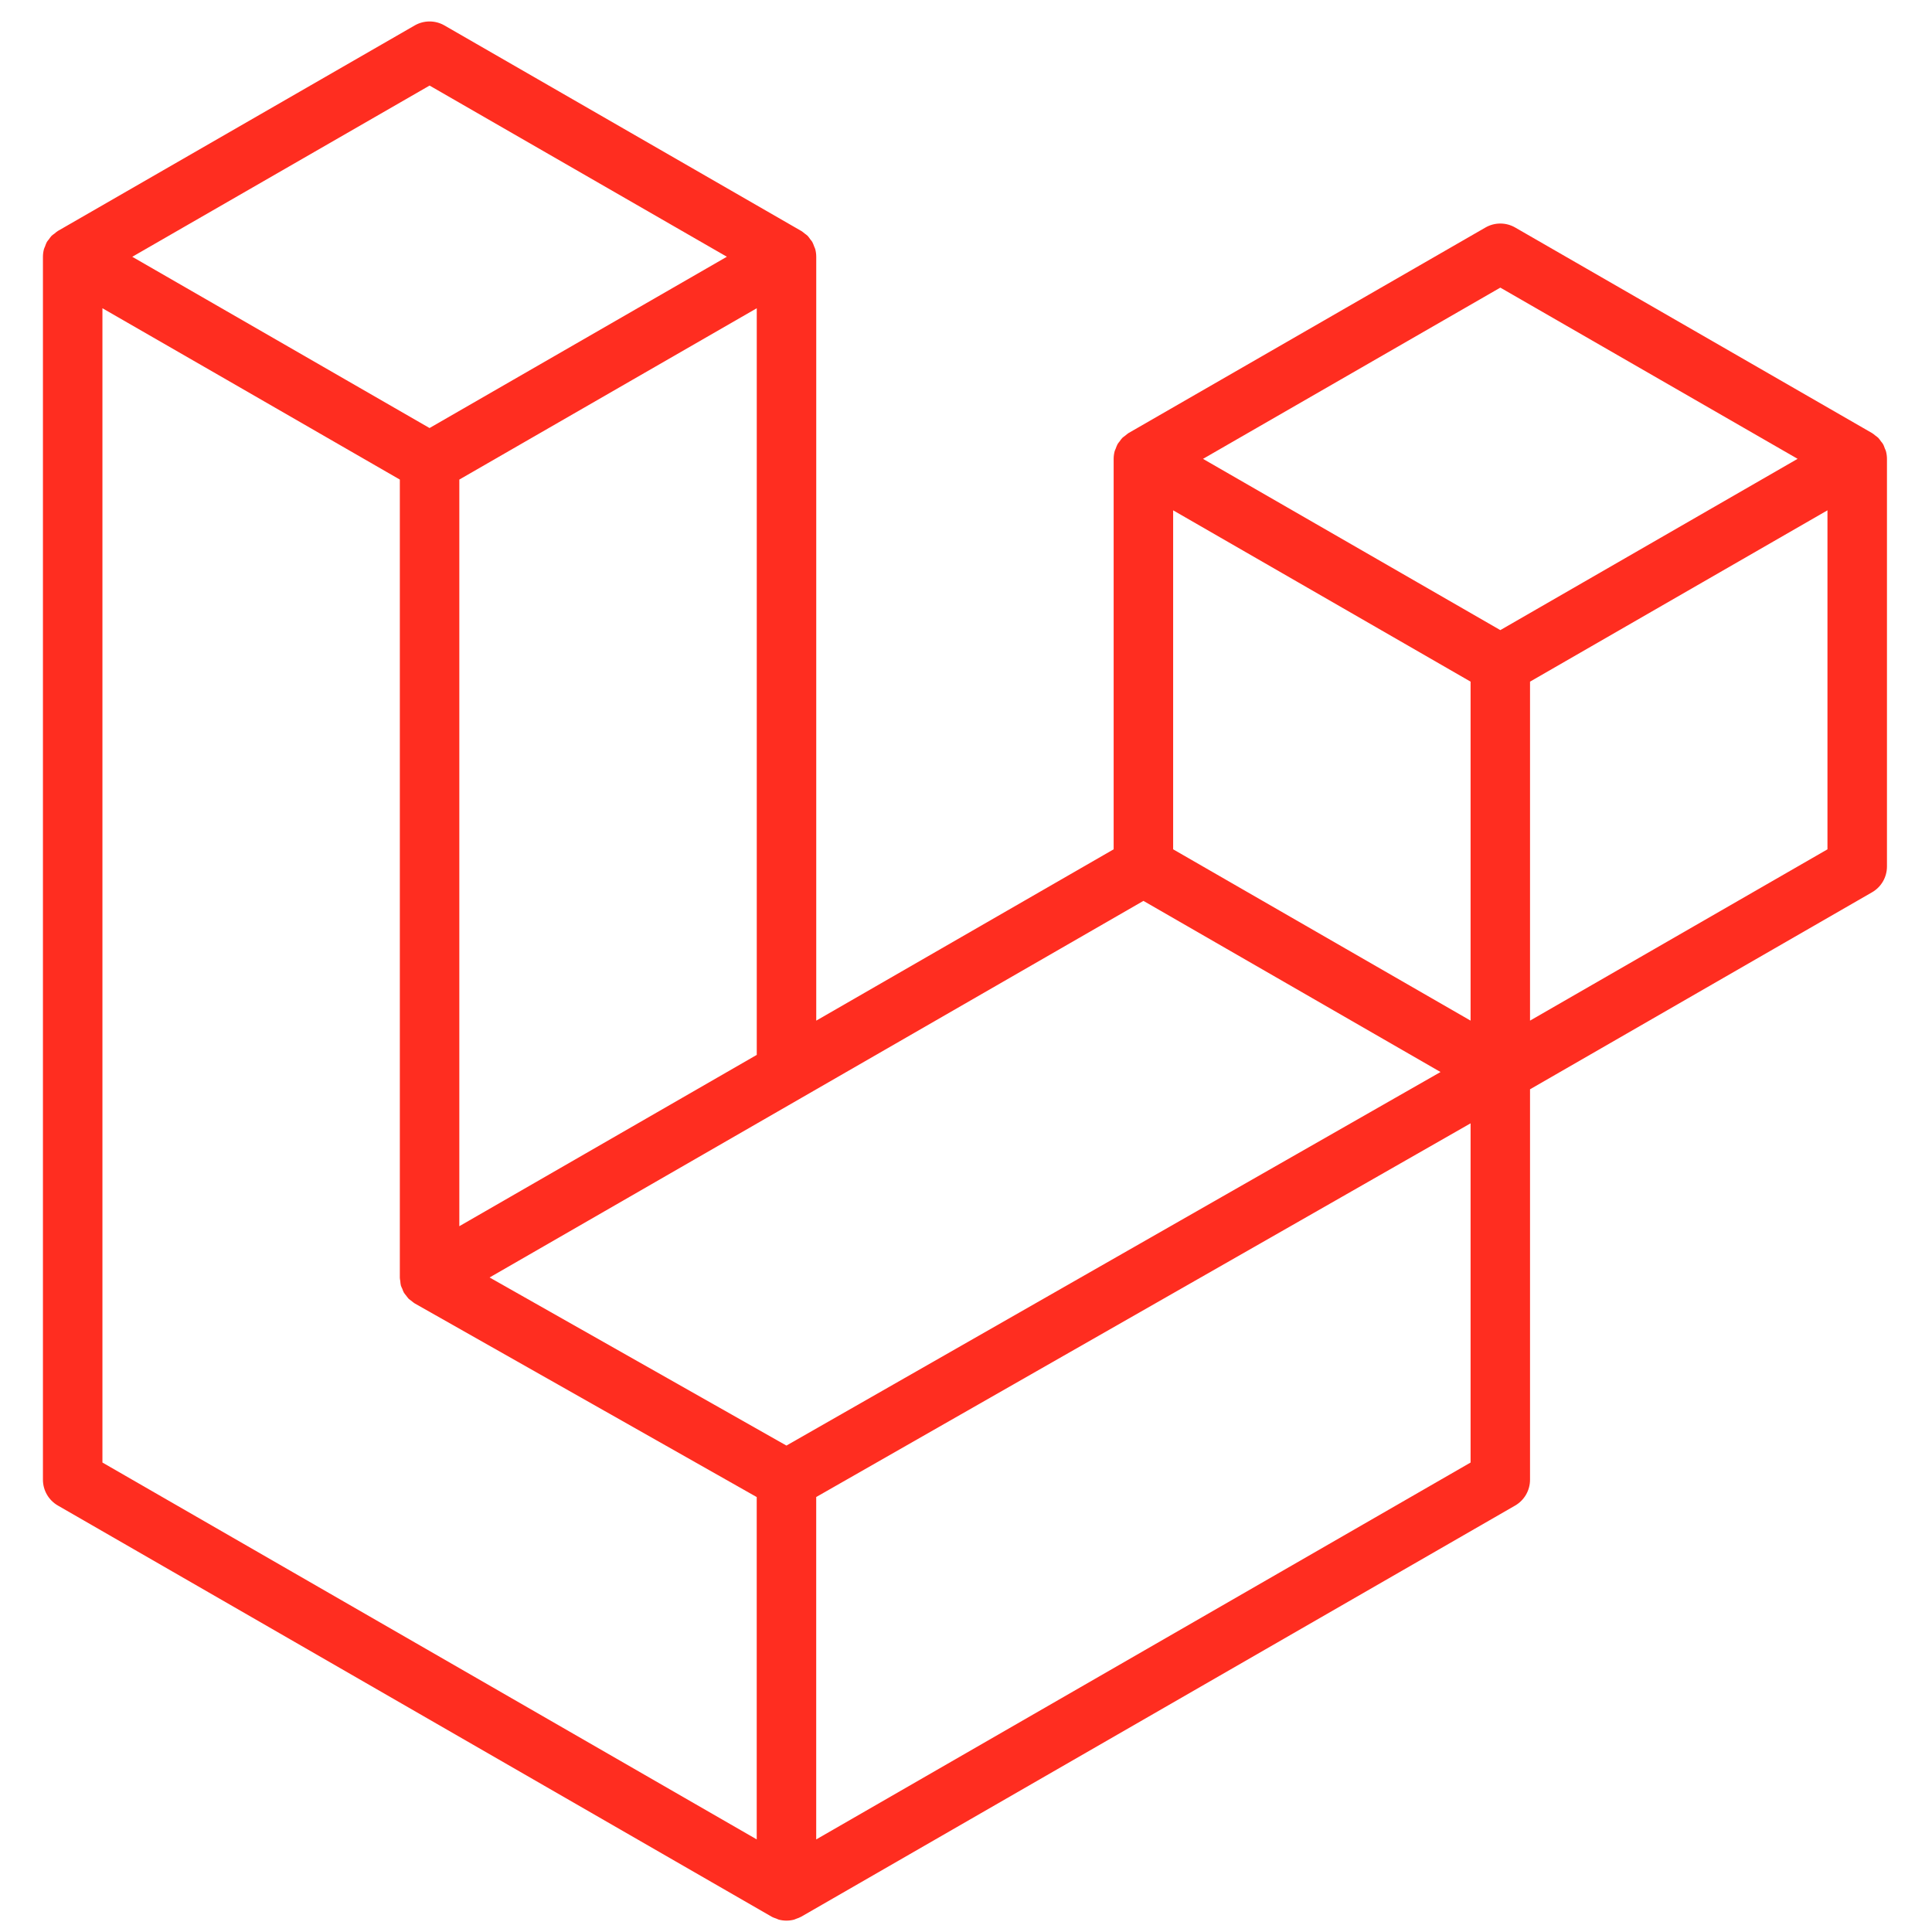
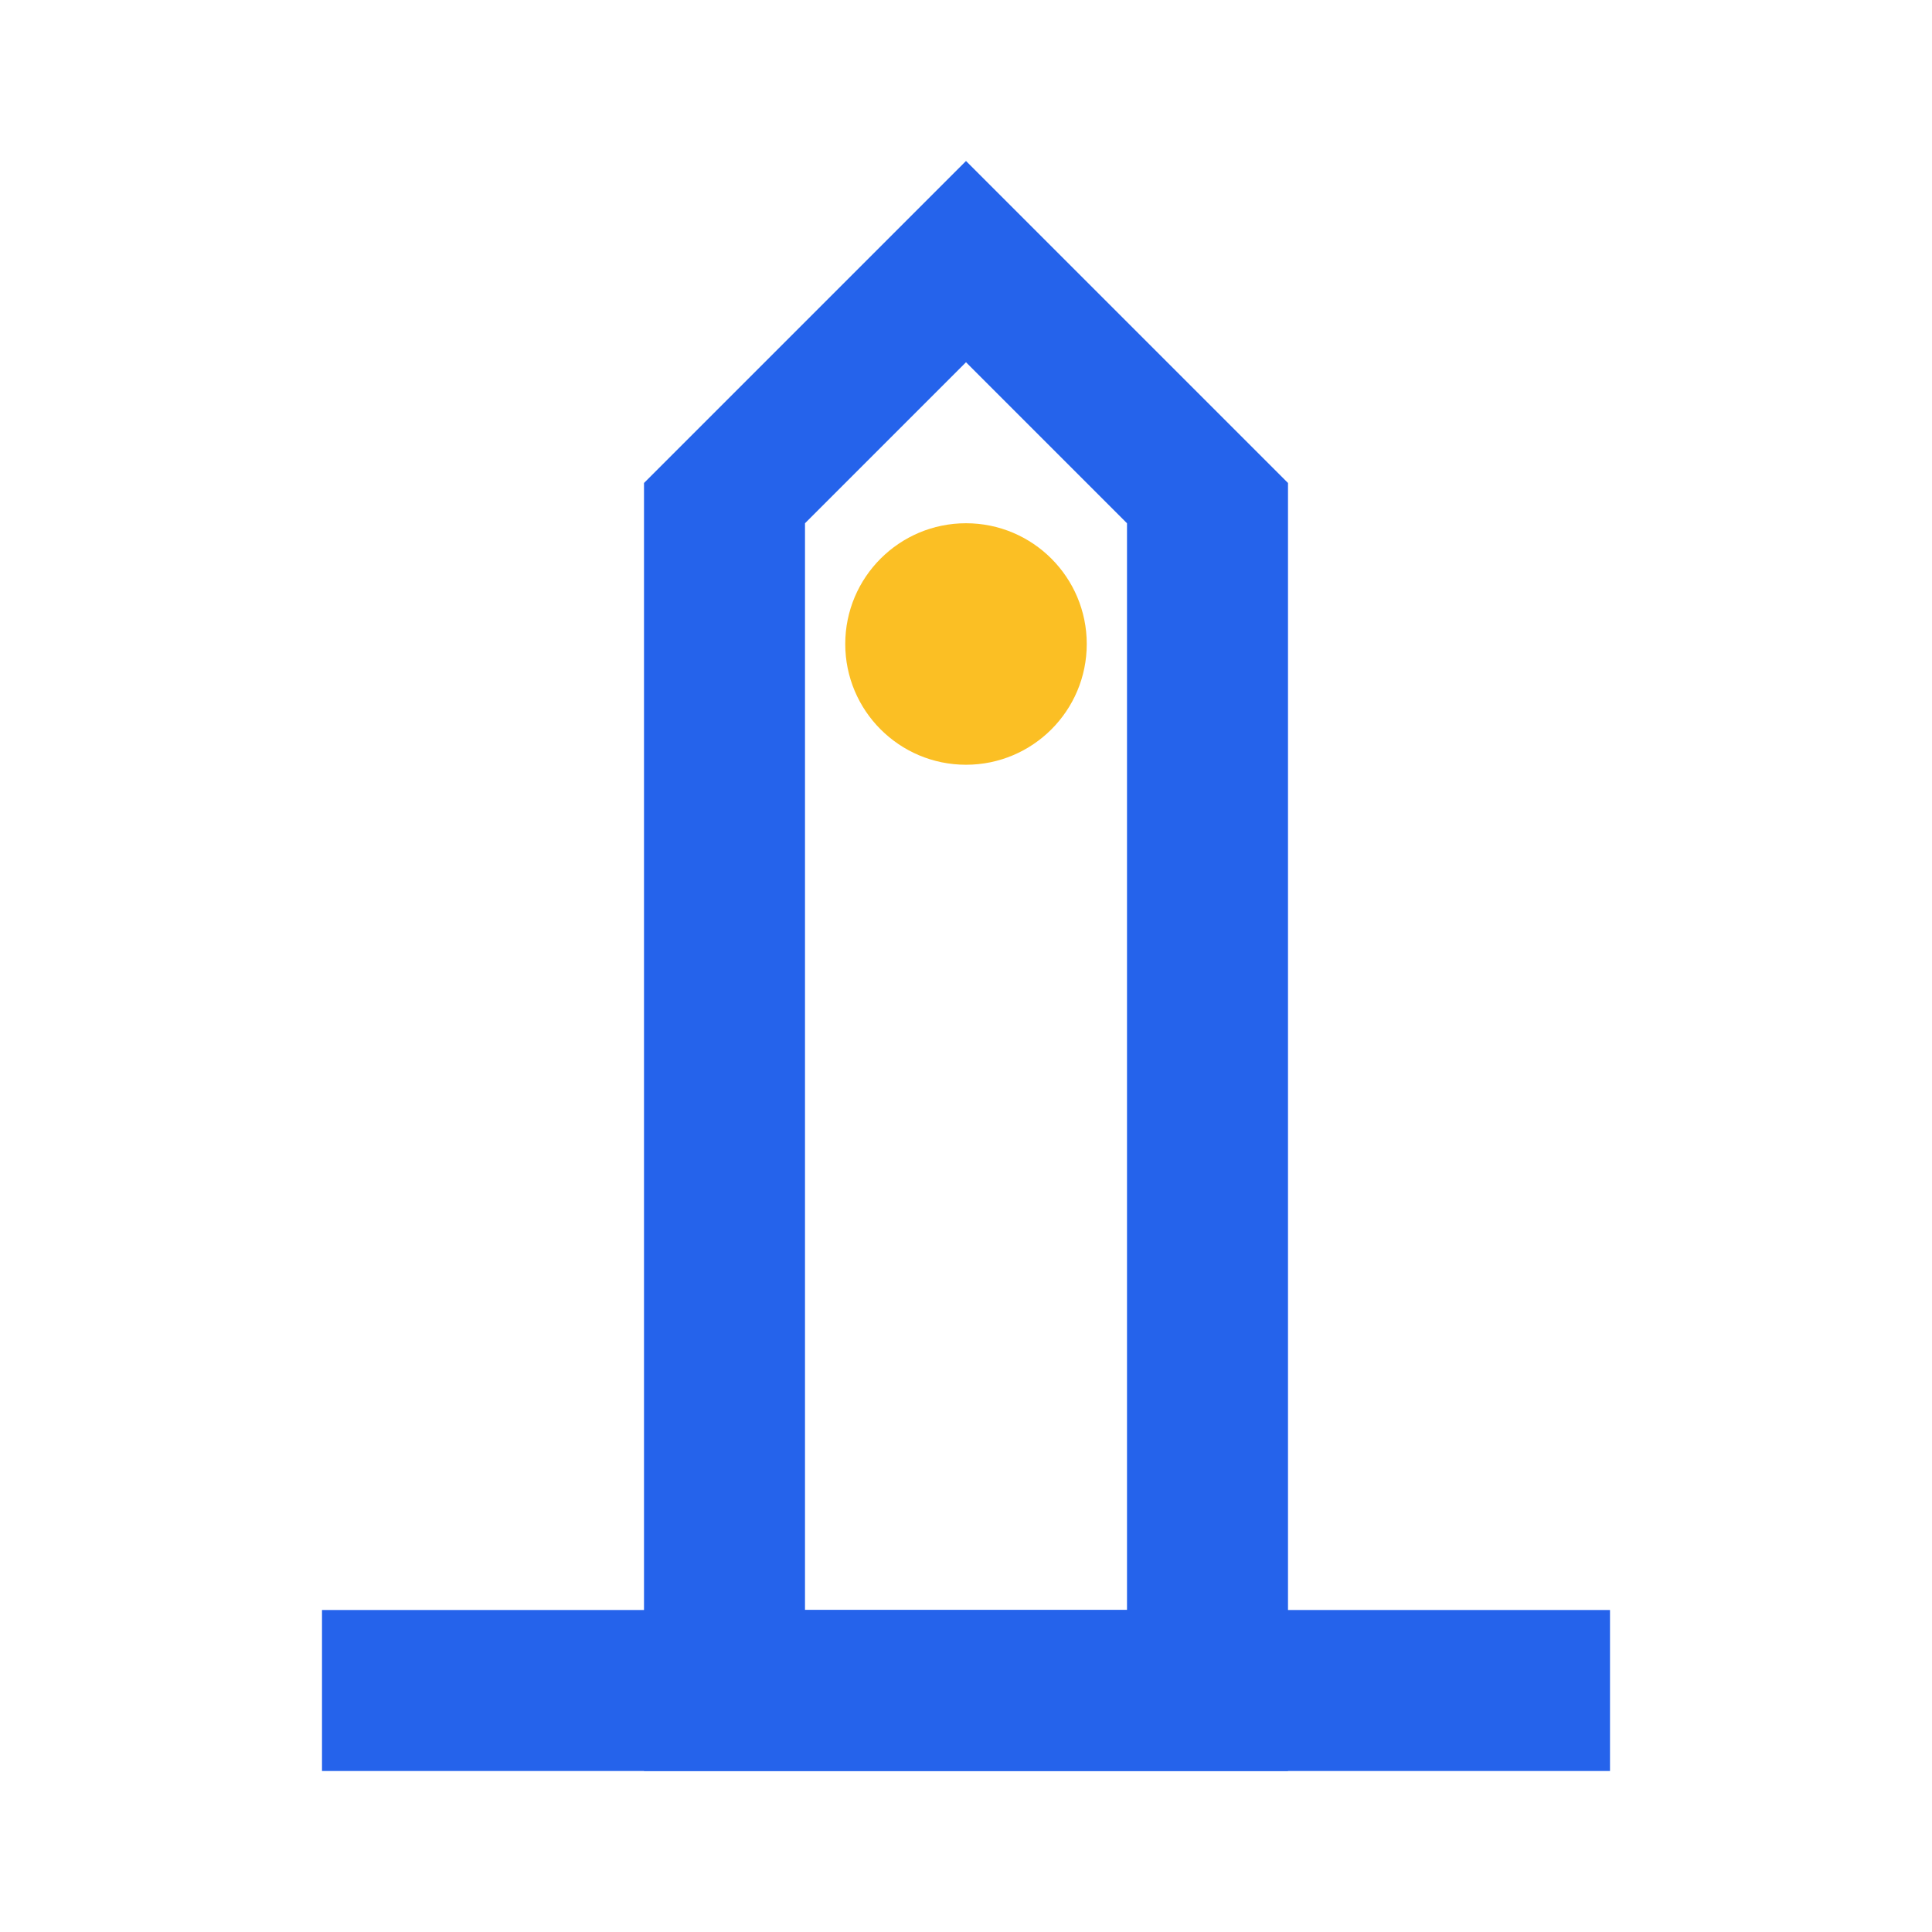
- <svg xmlns="http://www.w3.org/2000/svg" width="166" height="166" viewBox="0 0 166 166" fill="none">
-   <path fill-rule="evenodd" clip-rule="evenodd" d="M162.041 38.759C162.099 38.977 162.129 39.201 162.13 39.426V74.452C162.13 74.902 162.011 75.344 161.786 75.733C161.561 76.122 161.237 76.444 160.847 76.668L131.462 93.594V127.141C131.462 128.054 130.977 128.897 130.186 129.357L68.847 164.683C68.707 164.763 68.554 164.814 68.401 164.868C68.343 164.887 68.289 164.922 68.228 164.938C67.8 165.051 67.349 165.051 66.92 164.938C66.85 164.919 66.786 164.881 66.719 164.855C66.579 164.804 66.432 164.76 66.298 164.683L4.972 129.357C4.583 129.133 4.259 128.81 4.034 128.421C3.808 128.032 3.69 127.591 3.689 127.141L3.689 22.063C3.689 21.834 3.721 21.61 3.779 21.393C3.798 21.32 3.843 21.253 3.868 21.179C3.916 21.045 3.961 20.908 4.031 20.783C4.079 20.7 4.149 20.633 4.206 20.557C4.28 20.454 4.347 20.349 4.433 20.26C4.506 20.186 4.602 20.132 4.685 20.068C4.778 19.992 4.861 19.909 4.966 19.848L35.633 2.185C36.022 1.961 36.462 1.844 36.91 1.844C37.358 1.844 37.798 1.961 38.186 2.185L68.851 19.848H68.857C68.959 19.912 69.045 19.992 69.138 20.065C69.221 20.129 69.313 20.186 69.387 20.257C69.476 20.349 69.54 20.454 69.616 20.557C69.671 20.633 69.744 20.7 69.789 20.783C69.862 20.911 69.904 21.045 69.955 21.179C69.98 21.253 70.025 21.32 70.044 21.396C70.103 21.614 70.133 21.838 70.133 22.063V87.694L95.686 72.974V39.423C95.686 39.2 95.718 38.973 95.775 38.759C95.798 38.683 95.839 38.615 95.865 38.542C95.916 38.408 95.96 38.271 96.031 38.146C96.079 38.063 96.149 37.996 96.203 37.92C96.279 37.818 96.343 37.712 96.433 37.623C96.506 37.549 96.599 37.495 96.681 37.431C96.777 37.355 96.86 37.272 96.962 37.211L127.633 19.548C128.021 19.324 128.461 19.206 128.91 19.206C129.358 19.206 129.798 19.324 130.186 19.548L160.85 37.211C160.959 37.275 161.042 37.355 161.137 37.428C161.217 37.492 161.31 37.549 161.383 37.62C161.473 37.712 161.536 37.818 161.613 37.92C161.67 37.996 161.741 38.063 161.785 38.146C161.859 38.271 161.9 38.408 161.951 38.542C161.98 38.615 162.021 38.683 162.041 38.759ZM157.018 72.974V43.848L146.287 50.028L131.462 58.568V87.694L157.021 72.974H157.018ZM126.354 125.663V96.518L111.771 104.85L70.13 128.626V158.046L126.354 125.663ZM8.801 26.485V125.663L65.018 158.043V128.629L35.649 112L35.64 111.994L35.627 111.988C35.528 111.93 35.445 111.847 35.353 111.777C35.273 111.713 35.18 111.662 35.11 111.592L35.104 111.582C35.021 111.502 34.963 111.403 34.893 111.314C34.829 111.228 34.753 111.154 34.702 111.065L34.699 111.055C34.641 110.96 34.606 110.845 34.565 110.736C34.523 110.64 34.469 110.551 34.443 110.449C34.411 110.328 34.405 110.197 34.392 110.072C34.379 109.976 34.354 109.881 34.354 109.785V109.778V41.205L19.532 32.662L8.801 26.485ZM36.913 7.35L11.364 22.063L36.907 36.777L62.453 22.06L36.907 7.35H36.913ZM50.2 99.174L65.022 90.637V26.485L54.291 32.665L39.466 41.205V105.357L50.2 99.174ZM128.91 24.713L103.363 39.426L128.91 54.14L154.453 39.423L128.91 24.713ZM126.354 58.568L111.529 50.028L100.798 43.848V72.974L115.619 81.511L126.354 87.694V58.568ZM67.571 124.205L105.042 102.803L123.772 92.109L98.245 77.405L68.854 94.334L42.066 109.762L67.571 124.205Z" fill="#FF2D20" />
+ <svg xmlns="http://www.w3.org/2000/svg" viewBox="0 0 24 24">
+   <path fill="#2563eb" d="M12 2L8 6v16h8V6l-4-4zm0 2.5L14 6.5V20h-4V6.5L12 4.5z" />
+   <circle cx="12" cy="8" r="1.5" fill="#FBBF24" />
+   <path fill="#2563eb" d="M4 20h16v2H4z" />
</svg>
